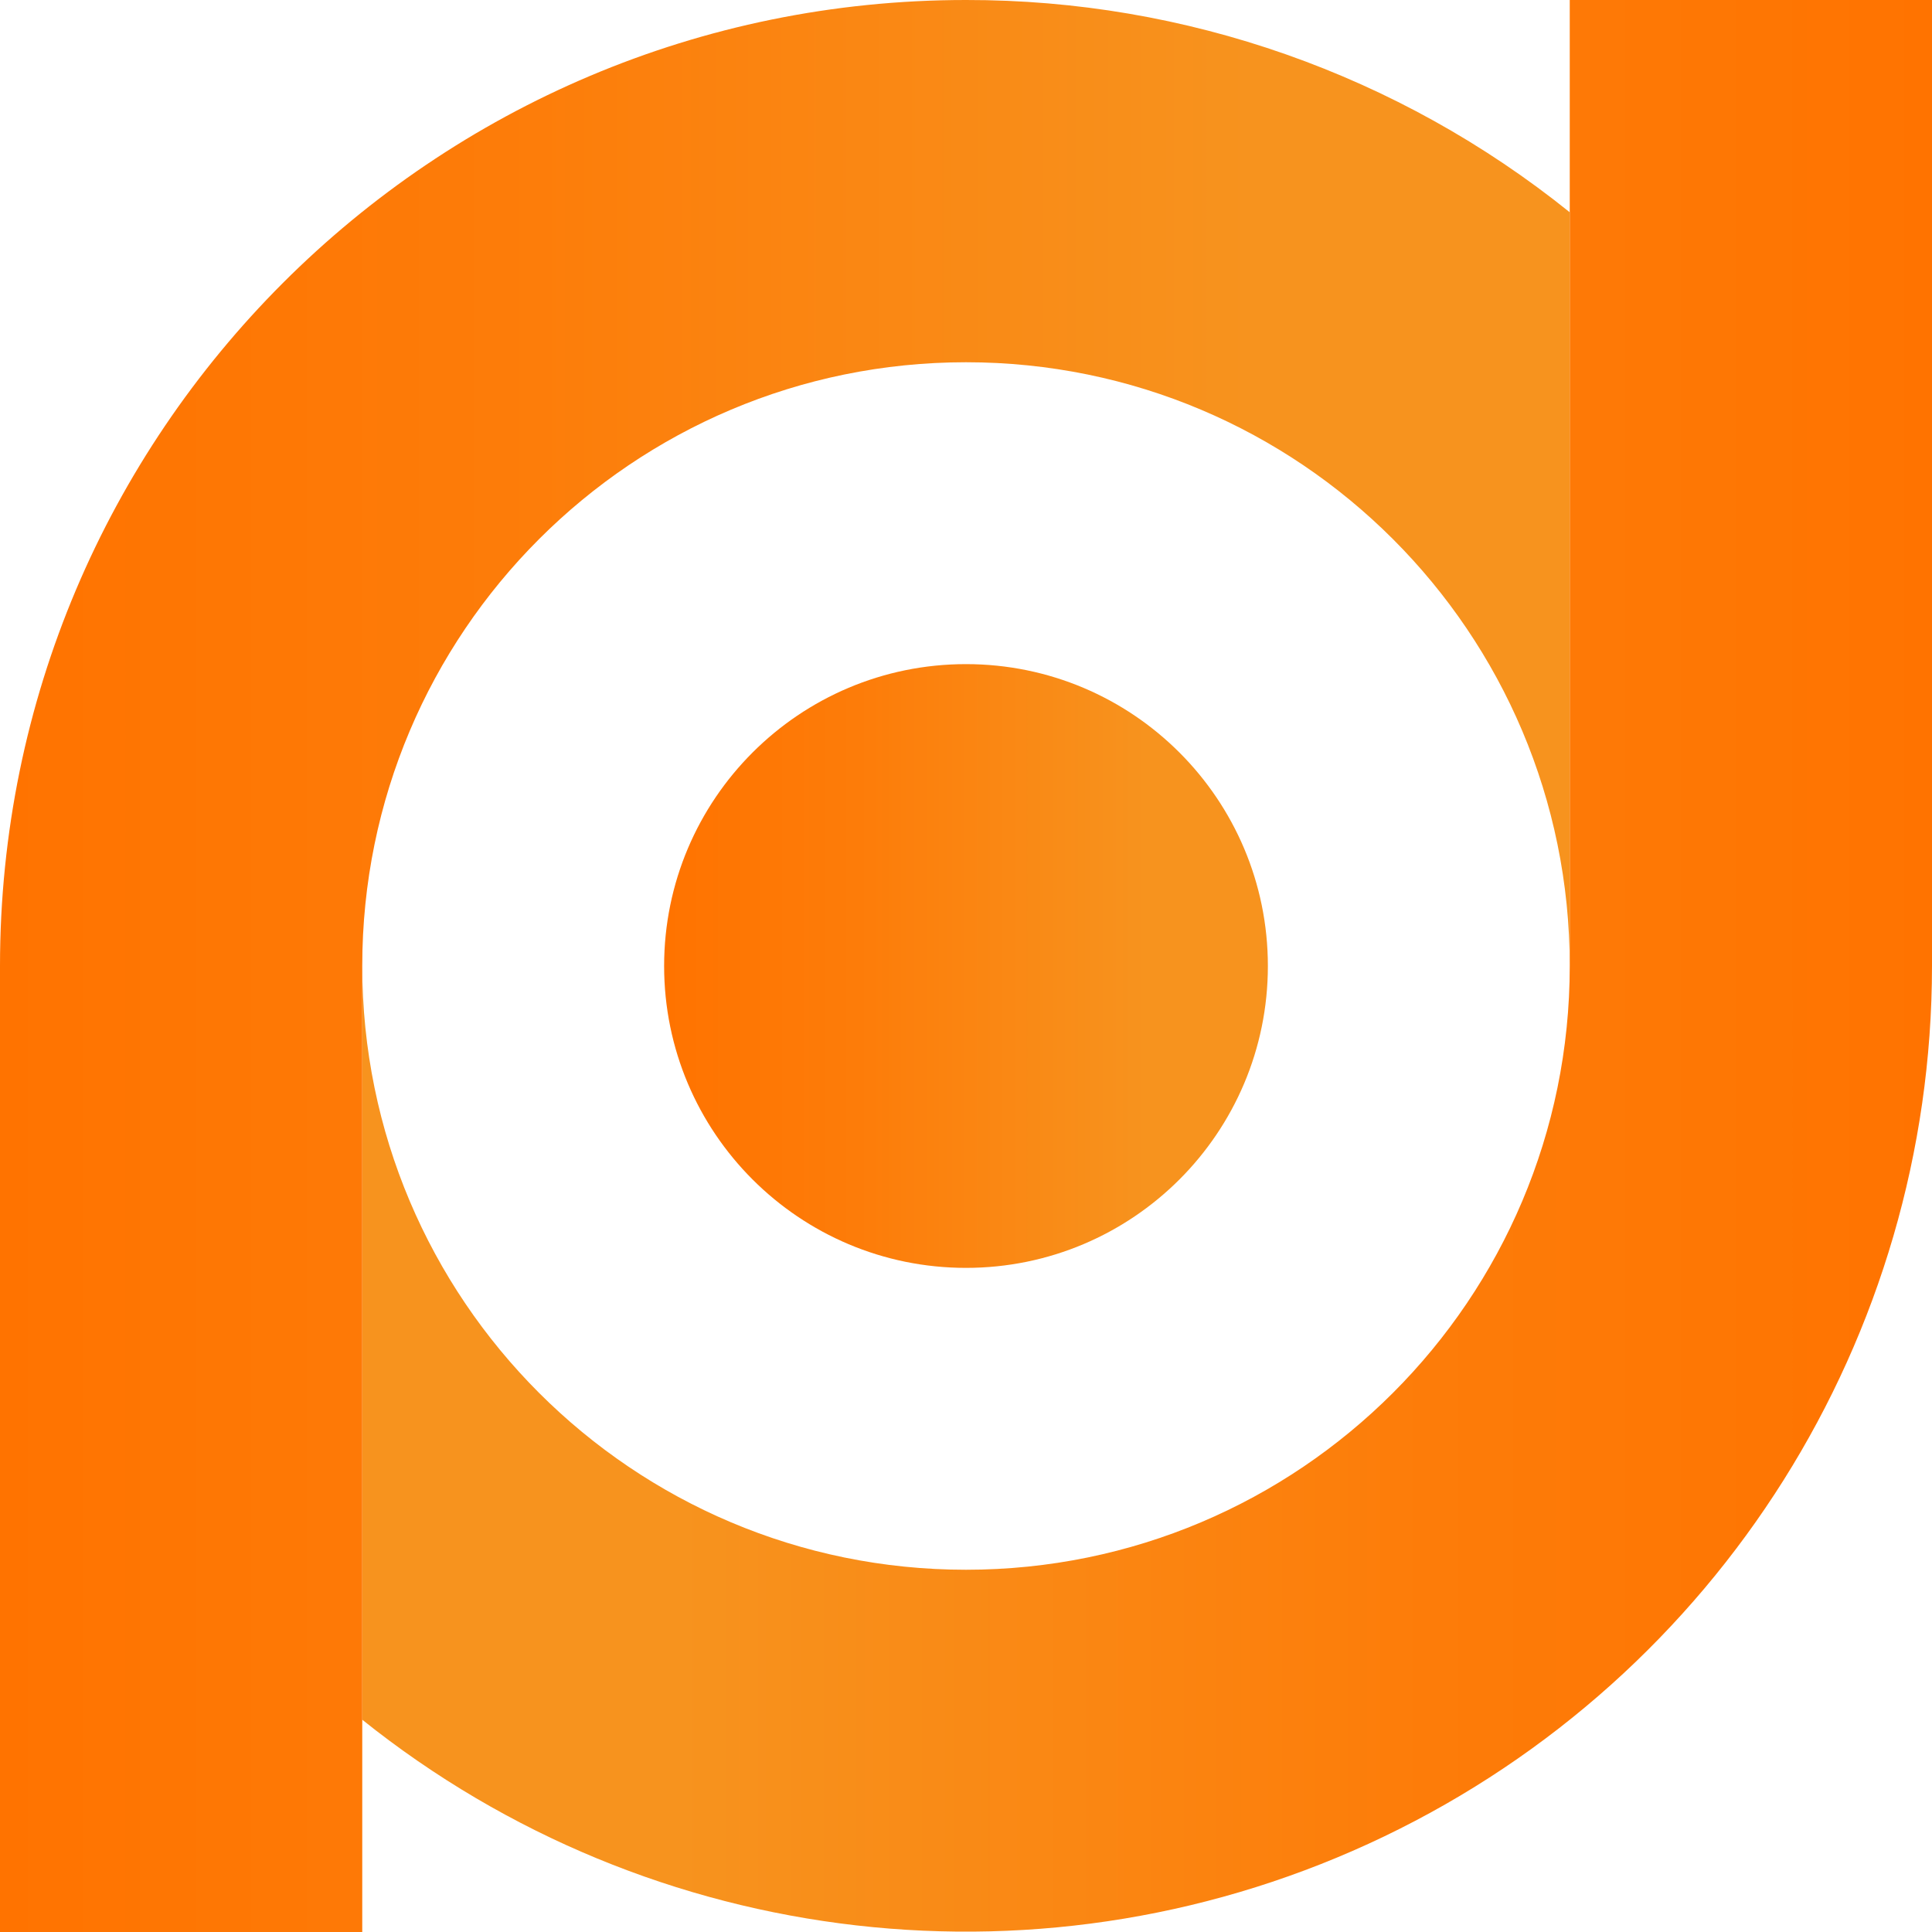
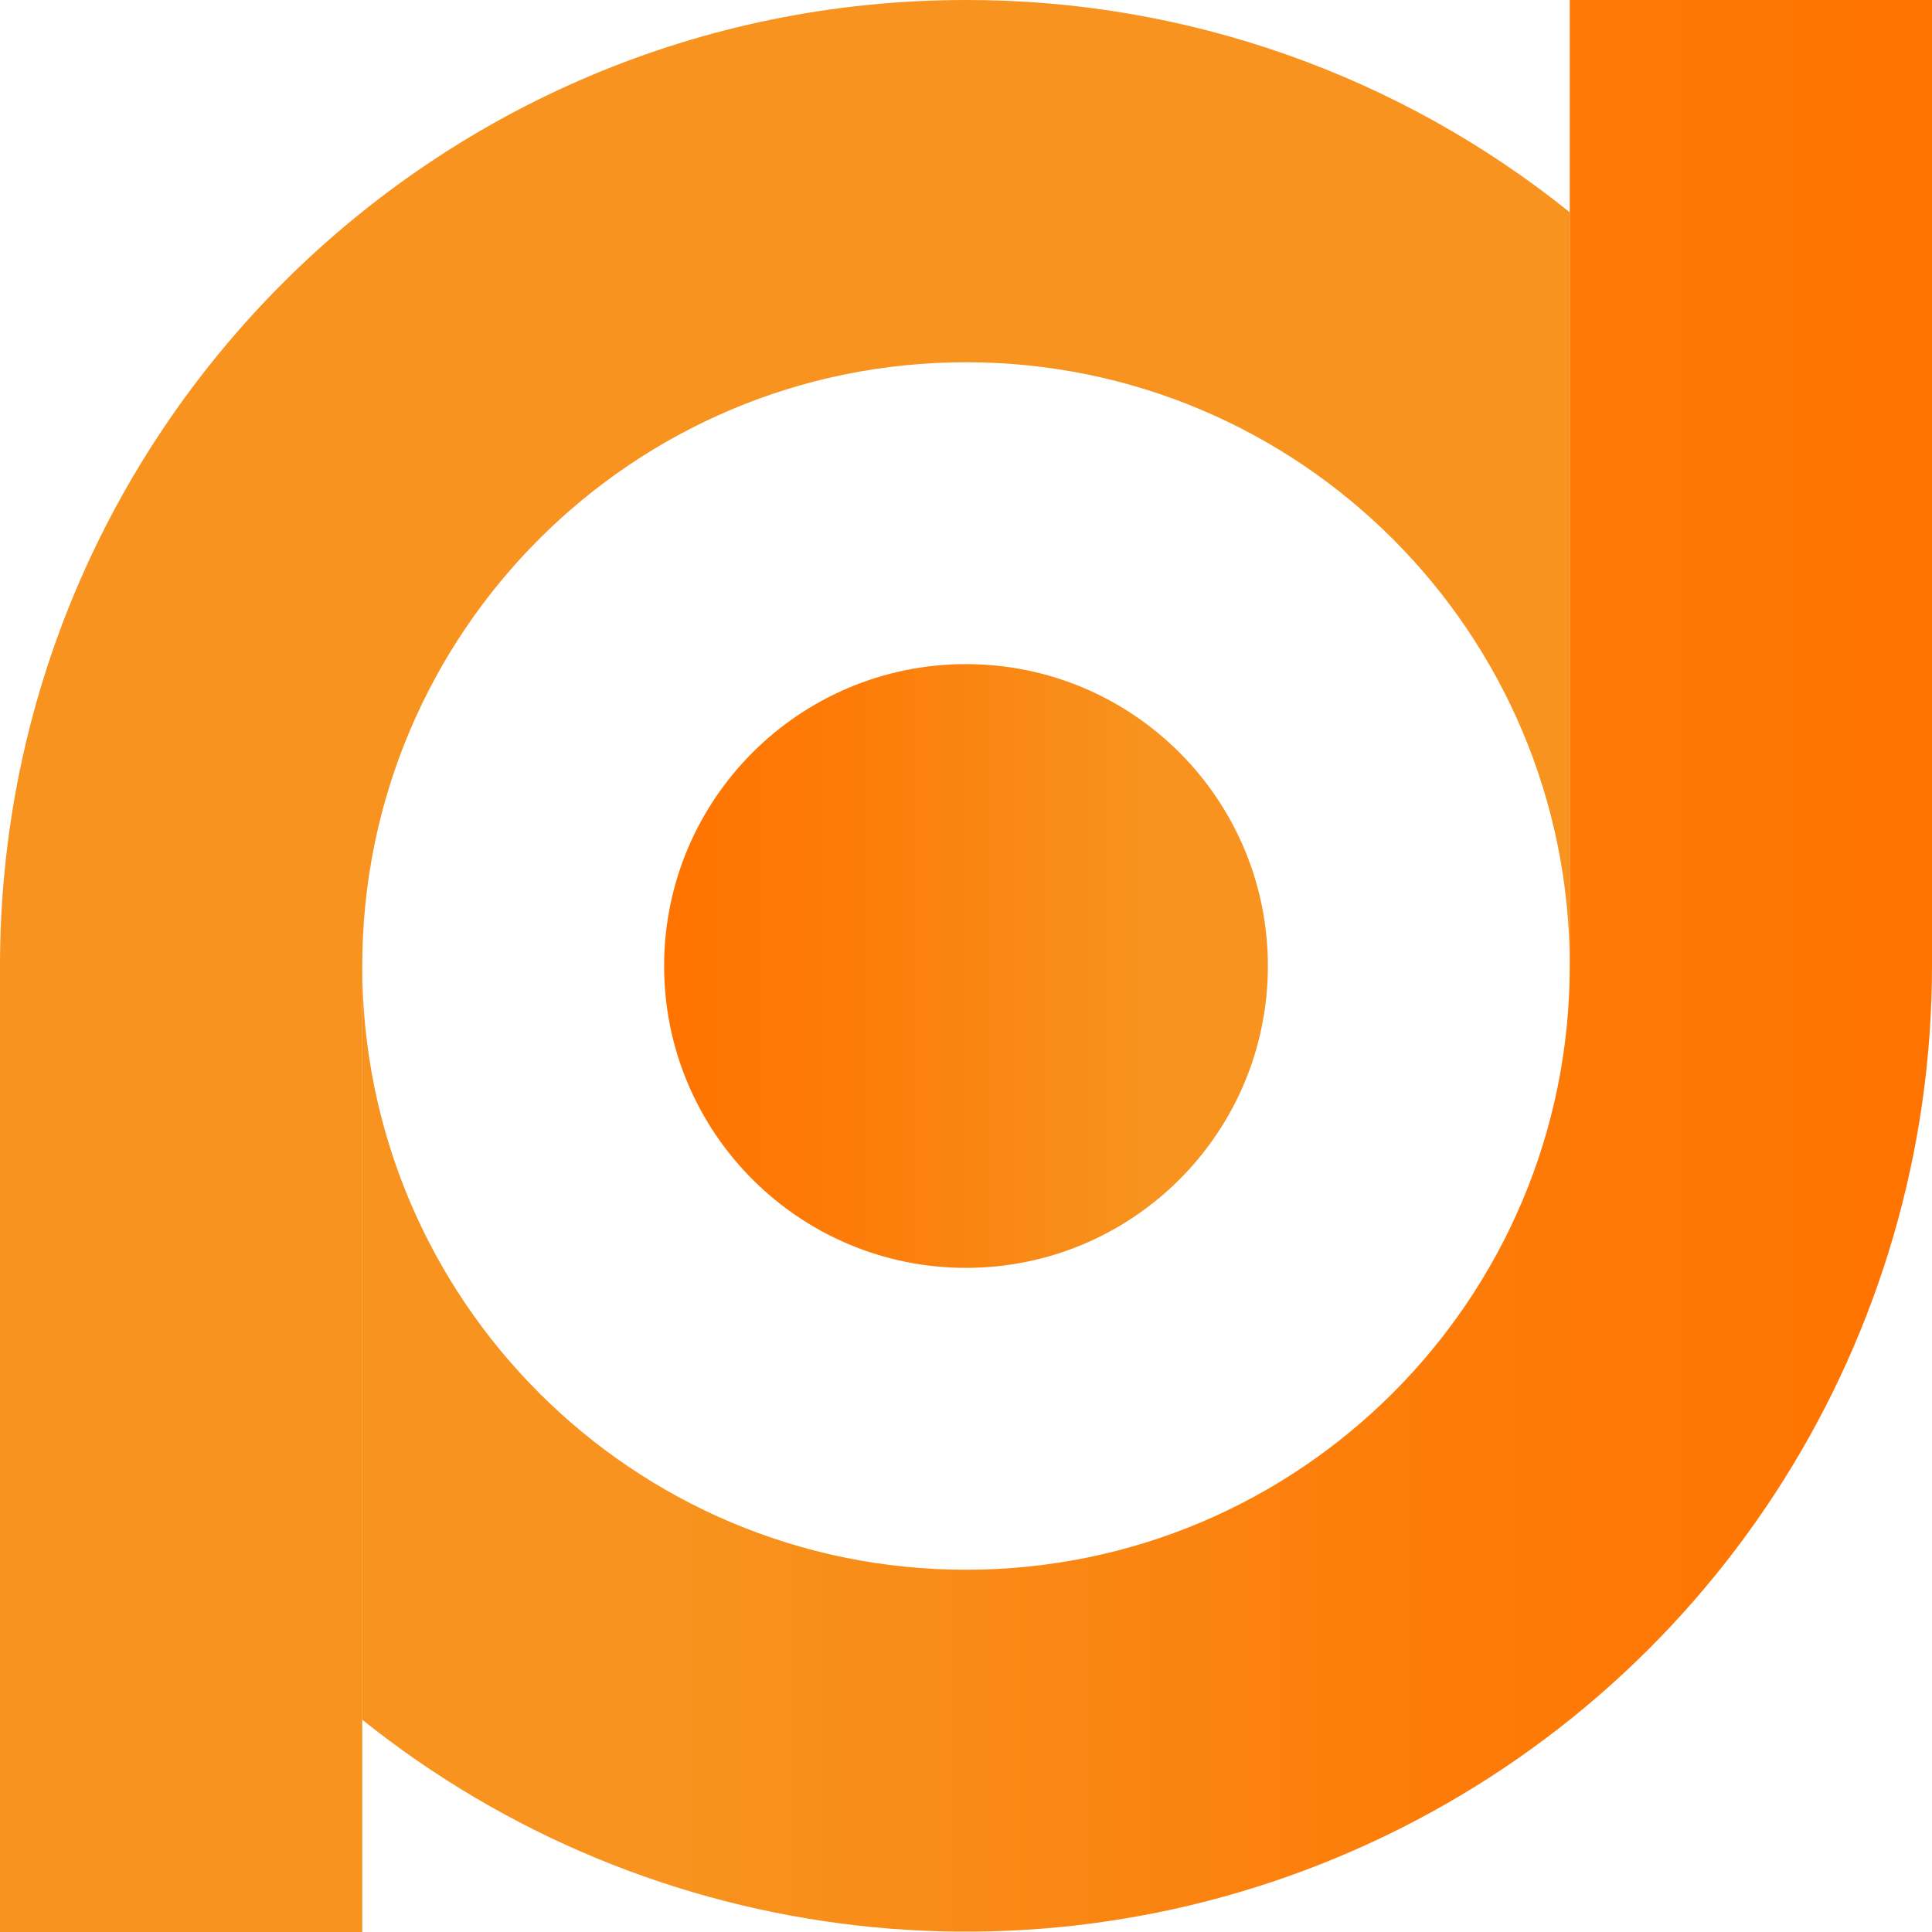
<svg xmlns="http://www.w3.org/2000/svg" xmlns:xlink="http://www.w3.org/1999/xlink" id="Layer_1" data-name="Layer 1" viewBox="0 0 80 80">
  <defs>
-     <style>.cls-1{fill:none;}.cls-2{fill:url(#linear-gradient);}.cls-3{fill:url(#linear-gradient-2);}.cls-4{fill:url(#linear-gradient-3);}</style>
+     <style>.cls-1{fill:none}.cls-2{fill:url(#linear-gradient)}.cls-3{fill:url(#linear-gradient-2)}.cls-4{fill:url(#linear-gradient-3)}</style>
    <linearGradient id="linear-gradient" x1="80" y1="40" x2="15" y2="40" gradientUnits="userSpaceOnUse">
      <stop offset="0" stop-color="#ff7300" />
-       <stop offset="0.32" stop-color="#fd7c09" />
-       <stop offset="0.8" stop-color="#f7931e" />
+       <stop offset=".32" stop-color="#fd7c09" />
+       <stop offset=".8" stop-color="#f7931e" />
      <stop offset="1" stop-color="#f7931e" />
    </linearGradient>
-     <linearGradient id="linear-gradient-2" x1="0" x2="65" y2="40" xlink:href="#linear-gradient" />
+     <linearGradient id="linear-gradient-2" x2="65" y2="40" xlink:href="#linear-gradient" />
    <linearGradient id="linear-gradient-3" x1="27.5" x2="52.5" y2="40" xlink:href="#linear-gradient" />
  </defs>
  <circle class="cls-1" cx="40" cy="40" r="25" />
-   <path class="cls-2" d="M65,0V40a25,25,0,0,1-50,0V71.21A40,40,0,0,0,80,40V0Z" />
-   <path class="cls-3" d="M40,0A40,40,0,0,0,0,40V80H15V40a25,25,0,0,1,50,0V8.79A39.79,39.79,0,0,0,40,0Z" />
+   <path class="cls-2" d="M65 0v40a25 25 0 0 1-50 0v31.21A40 40 0 0 0 80 40V0z" />
+   <path class="cls-3" d="M40 0A40 40 0 0 0 0 40v40h15V40a25 25 0 0 1 50 0V8.79A39.79 39.79 0 0 0 40 0z" />
  <circle class="cls-4" cx="40" cy="40" r="12.5" />
</svg>
